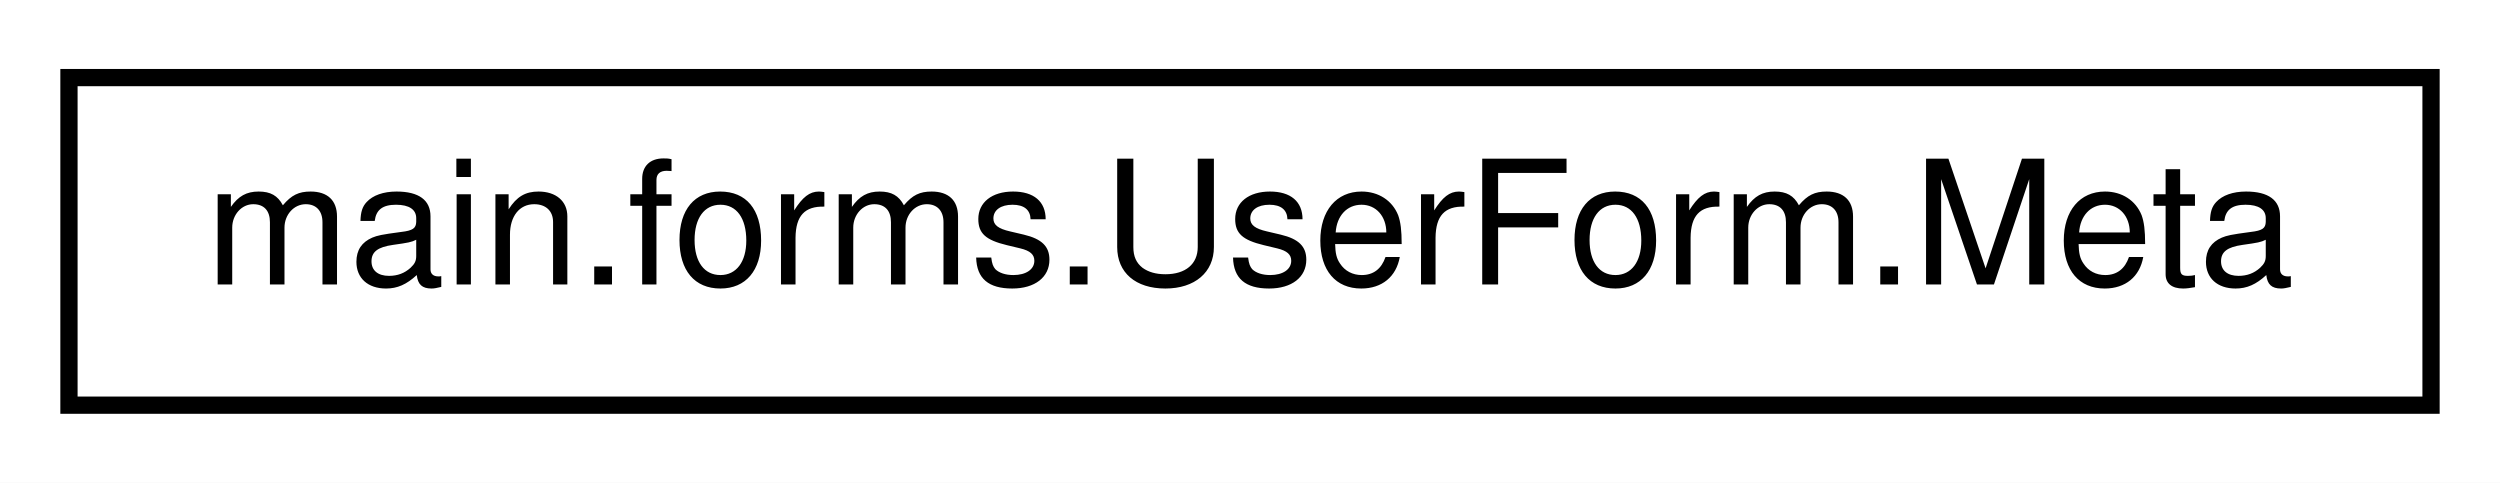
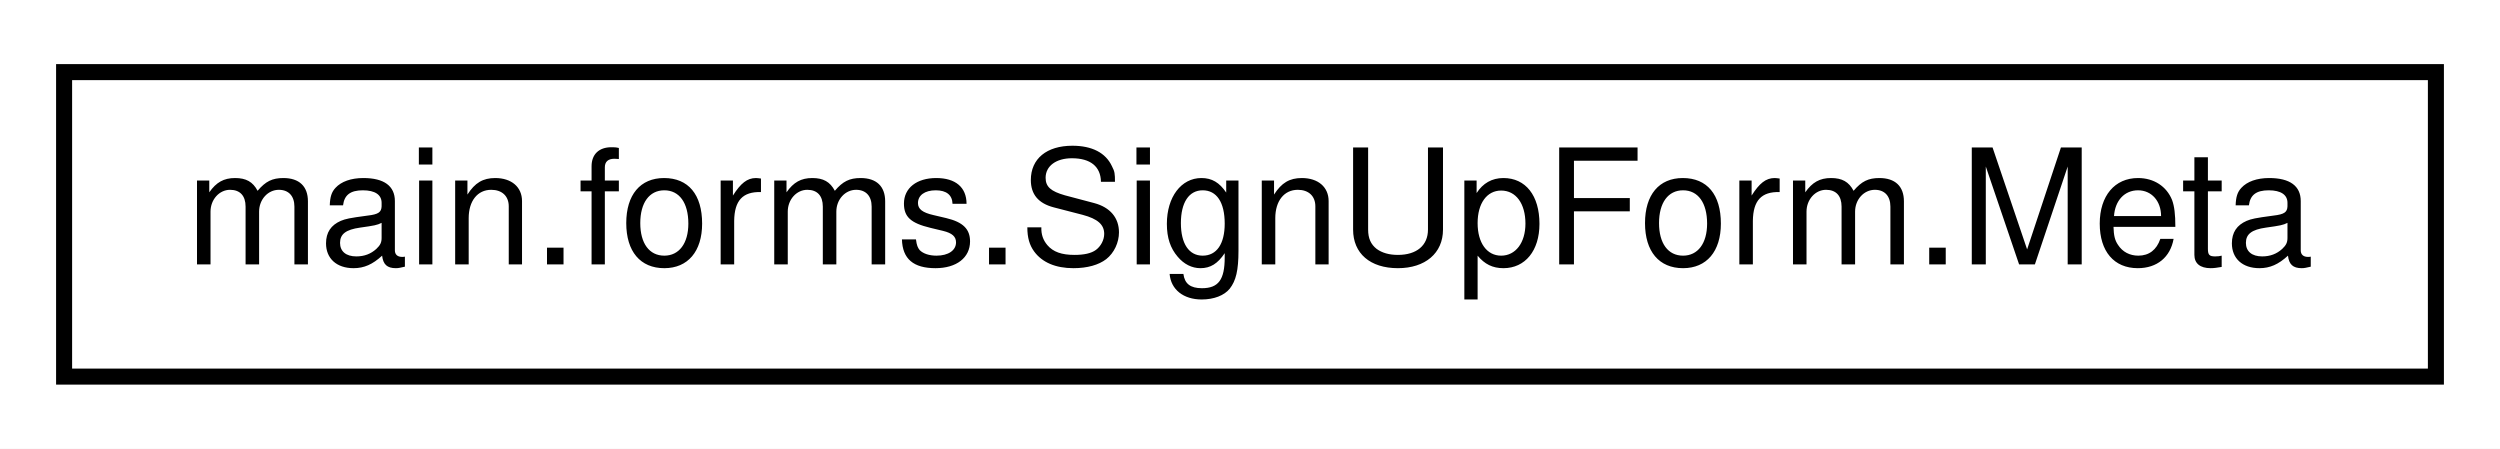
- <svg xmlns="http://www.w3.org/2000/svg" xmlns:xlink="http://www.w3.org/1999/xlink" width="145pt" height="28pt" viewBox="0.00 0.00 145.00 28.00">
+ <svg xmlns="http://www.w3.org/2000/svg" xmlns:xlink="http://www.w3.org/1999/xlink" width="156pt" height="28pt" viewBox="0.00 0.00 156.00 28.00">
  <g id="graph0" class="graph" transform="scale(1 1) rotate(0) translate(4 24)">
-     <polygon fill="white" stroke="none" points="-4,4 -4,-24 141,-24 141,4 -4,4" />
+     <polygon fill="white" stroke="none" points="-4,4 -4,-24 152,-24 152,4 -4,4" />
    <g id="node1" class="node">
      <g id="a_node1">
-         <a xlink:href="classmain_1_1forms_1_1UserForm_1_1Meta.html" target="_top" xlink:title="main.forms.UserForm.Meta">
-           <polygon fill="white" stroke="black" points="0,-0.5 0,-19.5 137,-19.5 137,-0.5 0,-0.5" />
-           <text text-anchor="middle" x="68.5" y="-7.5" font-family="Helvetica,sans-Serif" font-size="10.00">main.forms.UserForm.Meta</text>
+         <a xlink:href="classmain_1_1forms_1_1SignUpForm_1_1Meta.html" target="_top" xlink:title="main.forms.SignUpForm.Meta">
+           <polygon fill="white" stroke="black" points="0,-0.5 0,-19.5 148,-19.5 148,-0.5 0,-0.5" />
+           <text text-anchor="middle" x="74" y="-7.5" font-family="Helvetica,sans-Serif" font-size="10.00">main.forms.SignUpForm.Meta</text>
        </a>
      </g>
    </g>
  </g>
</svg>
